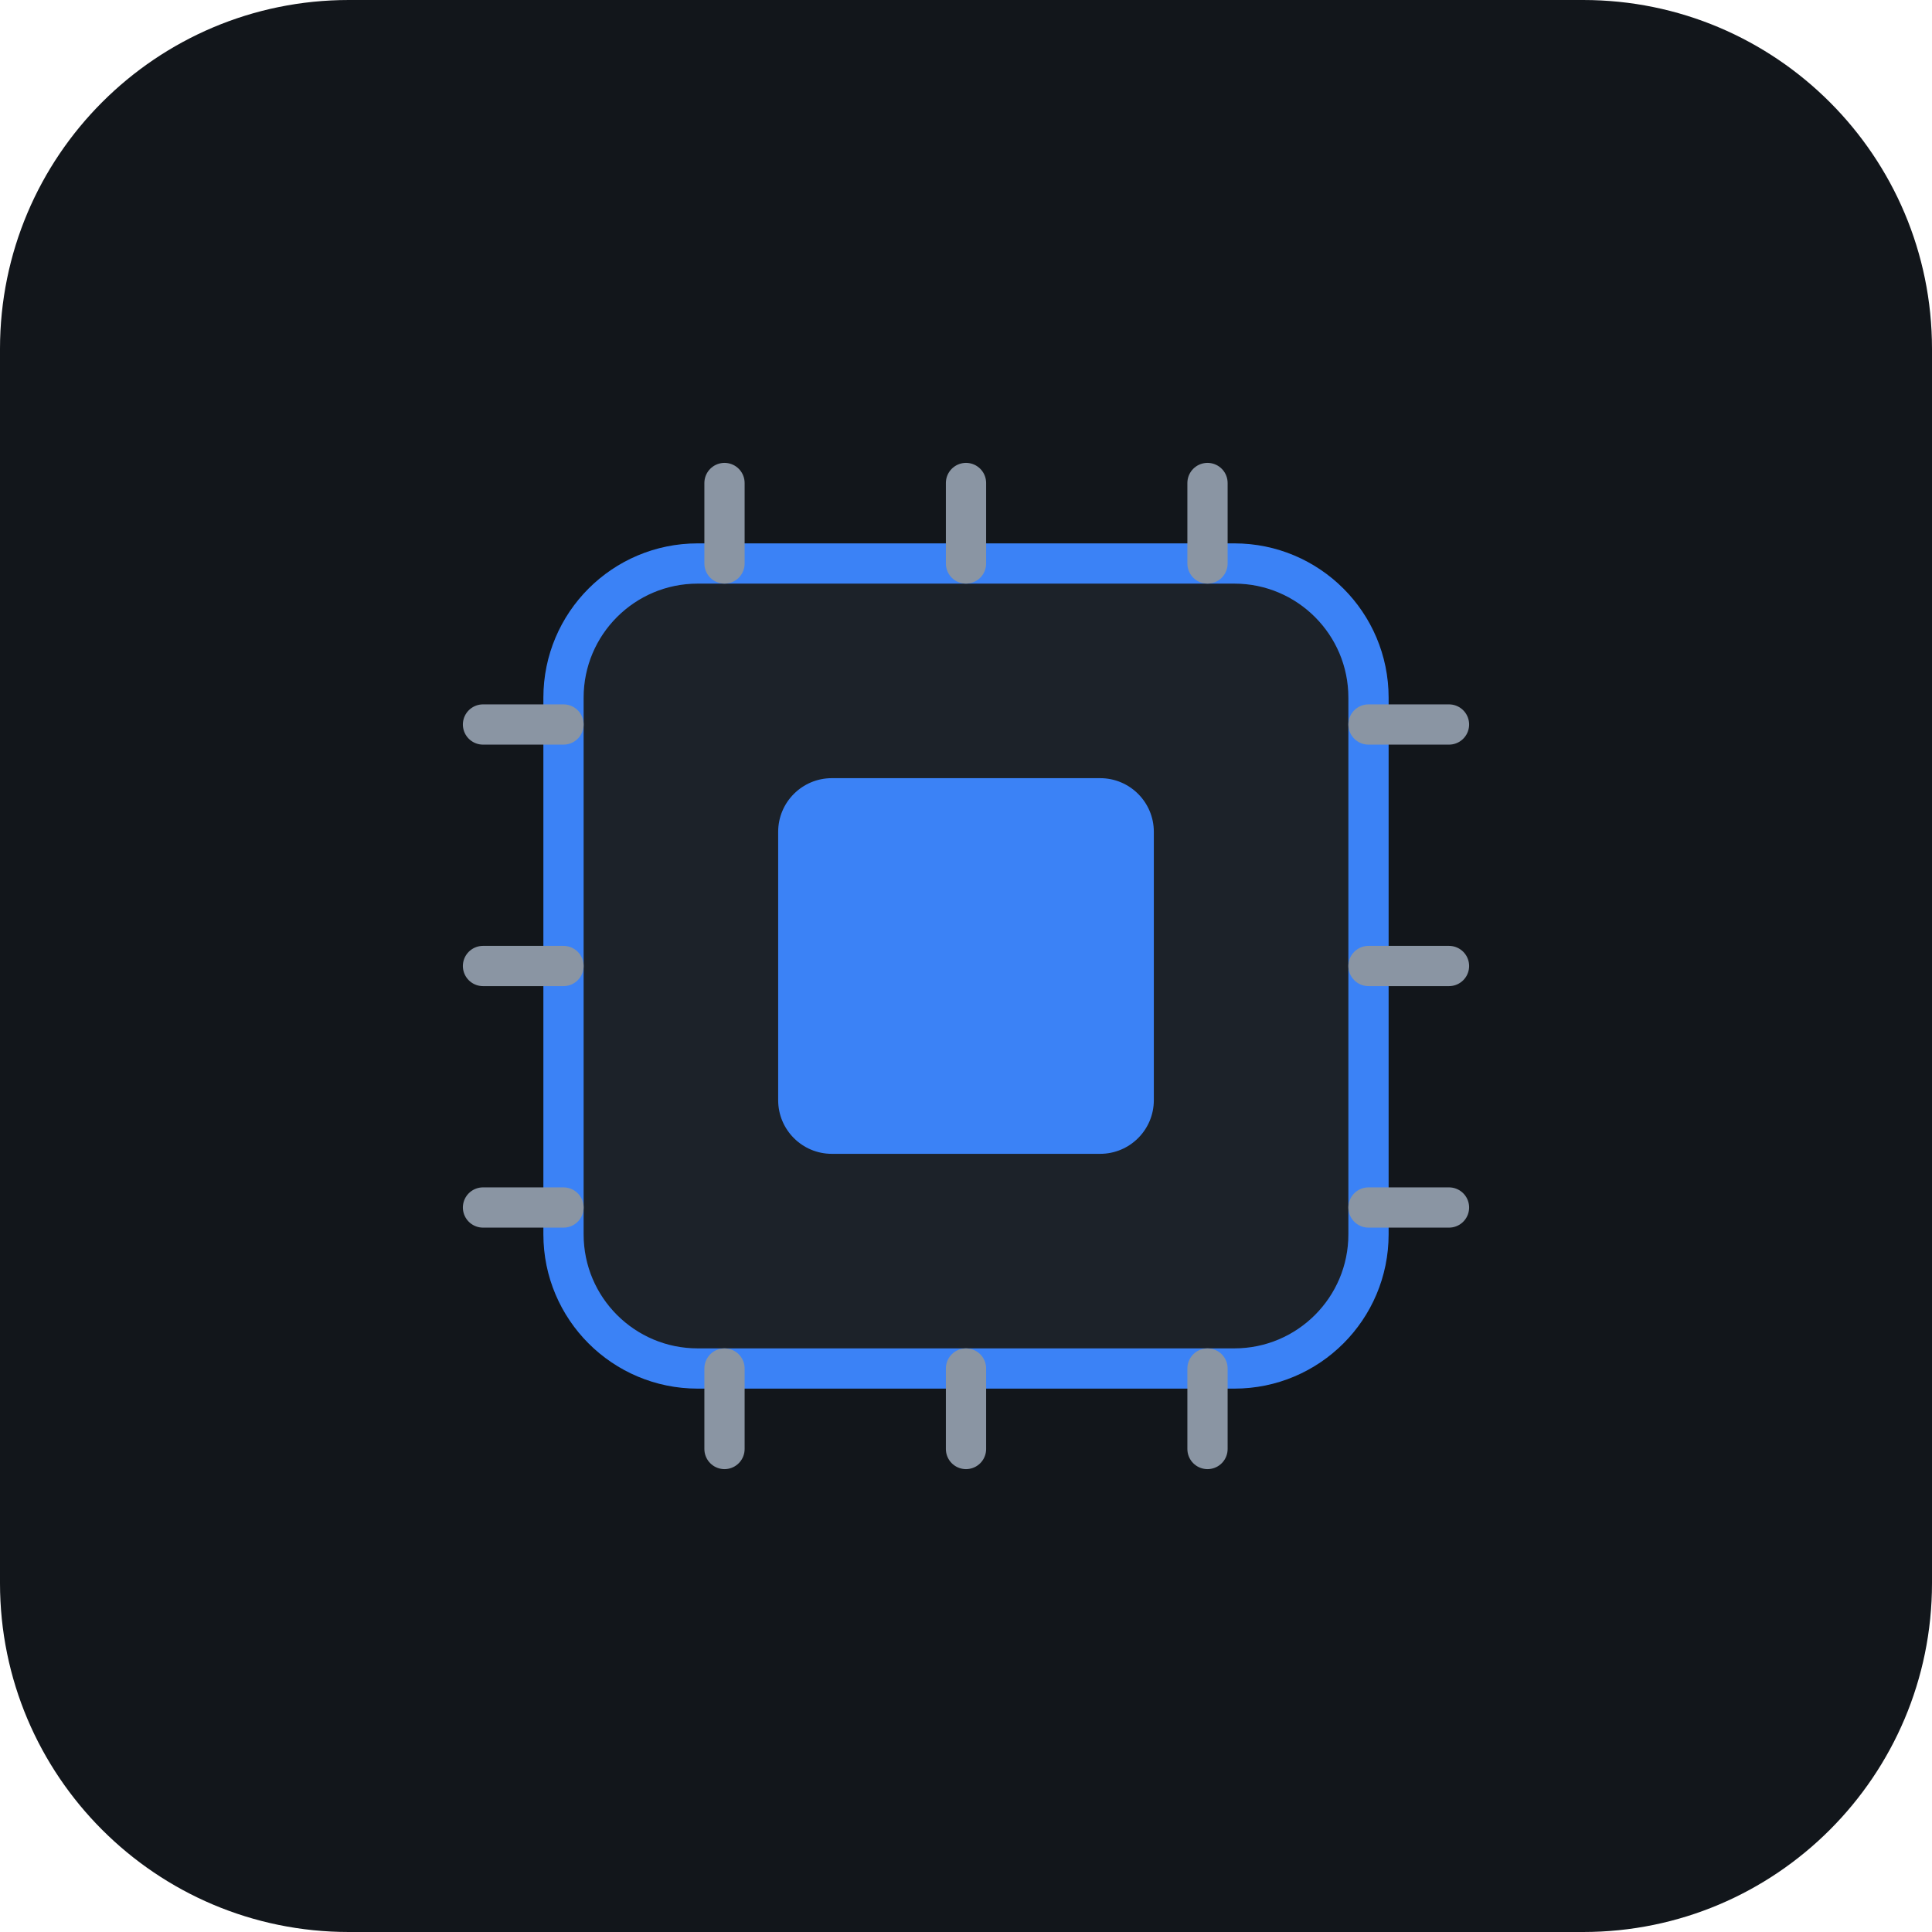
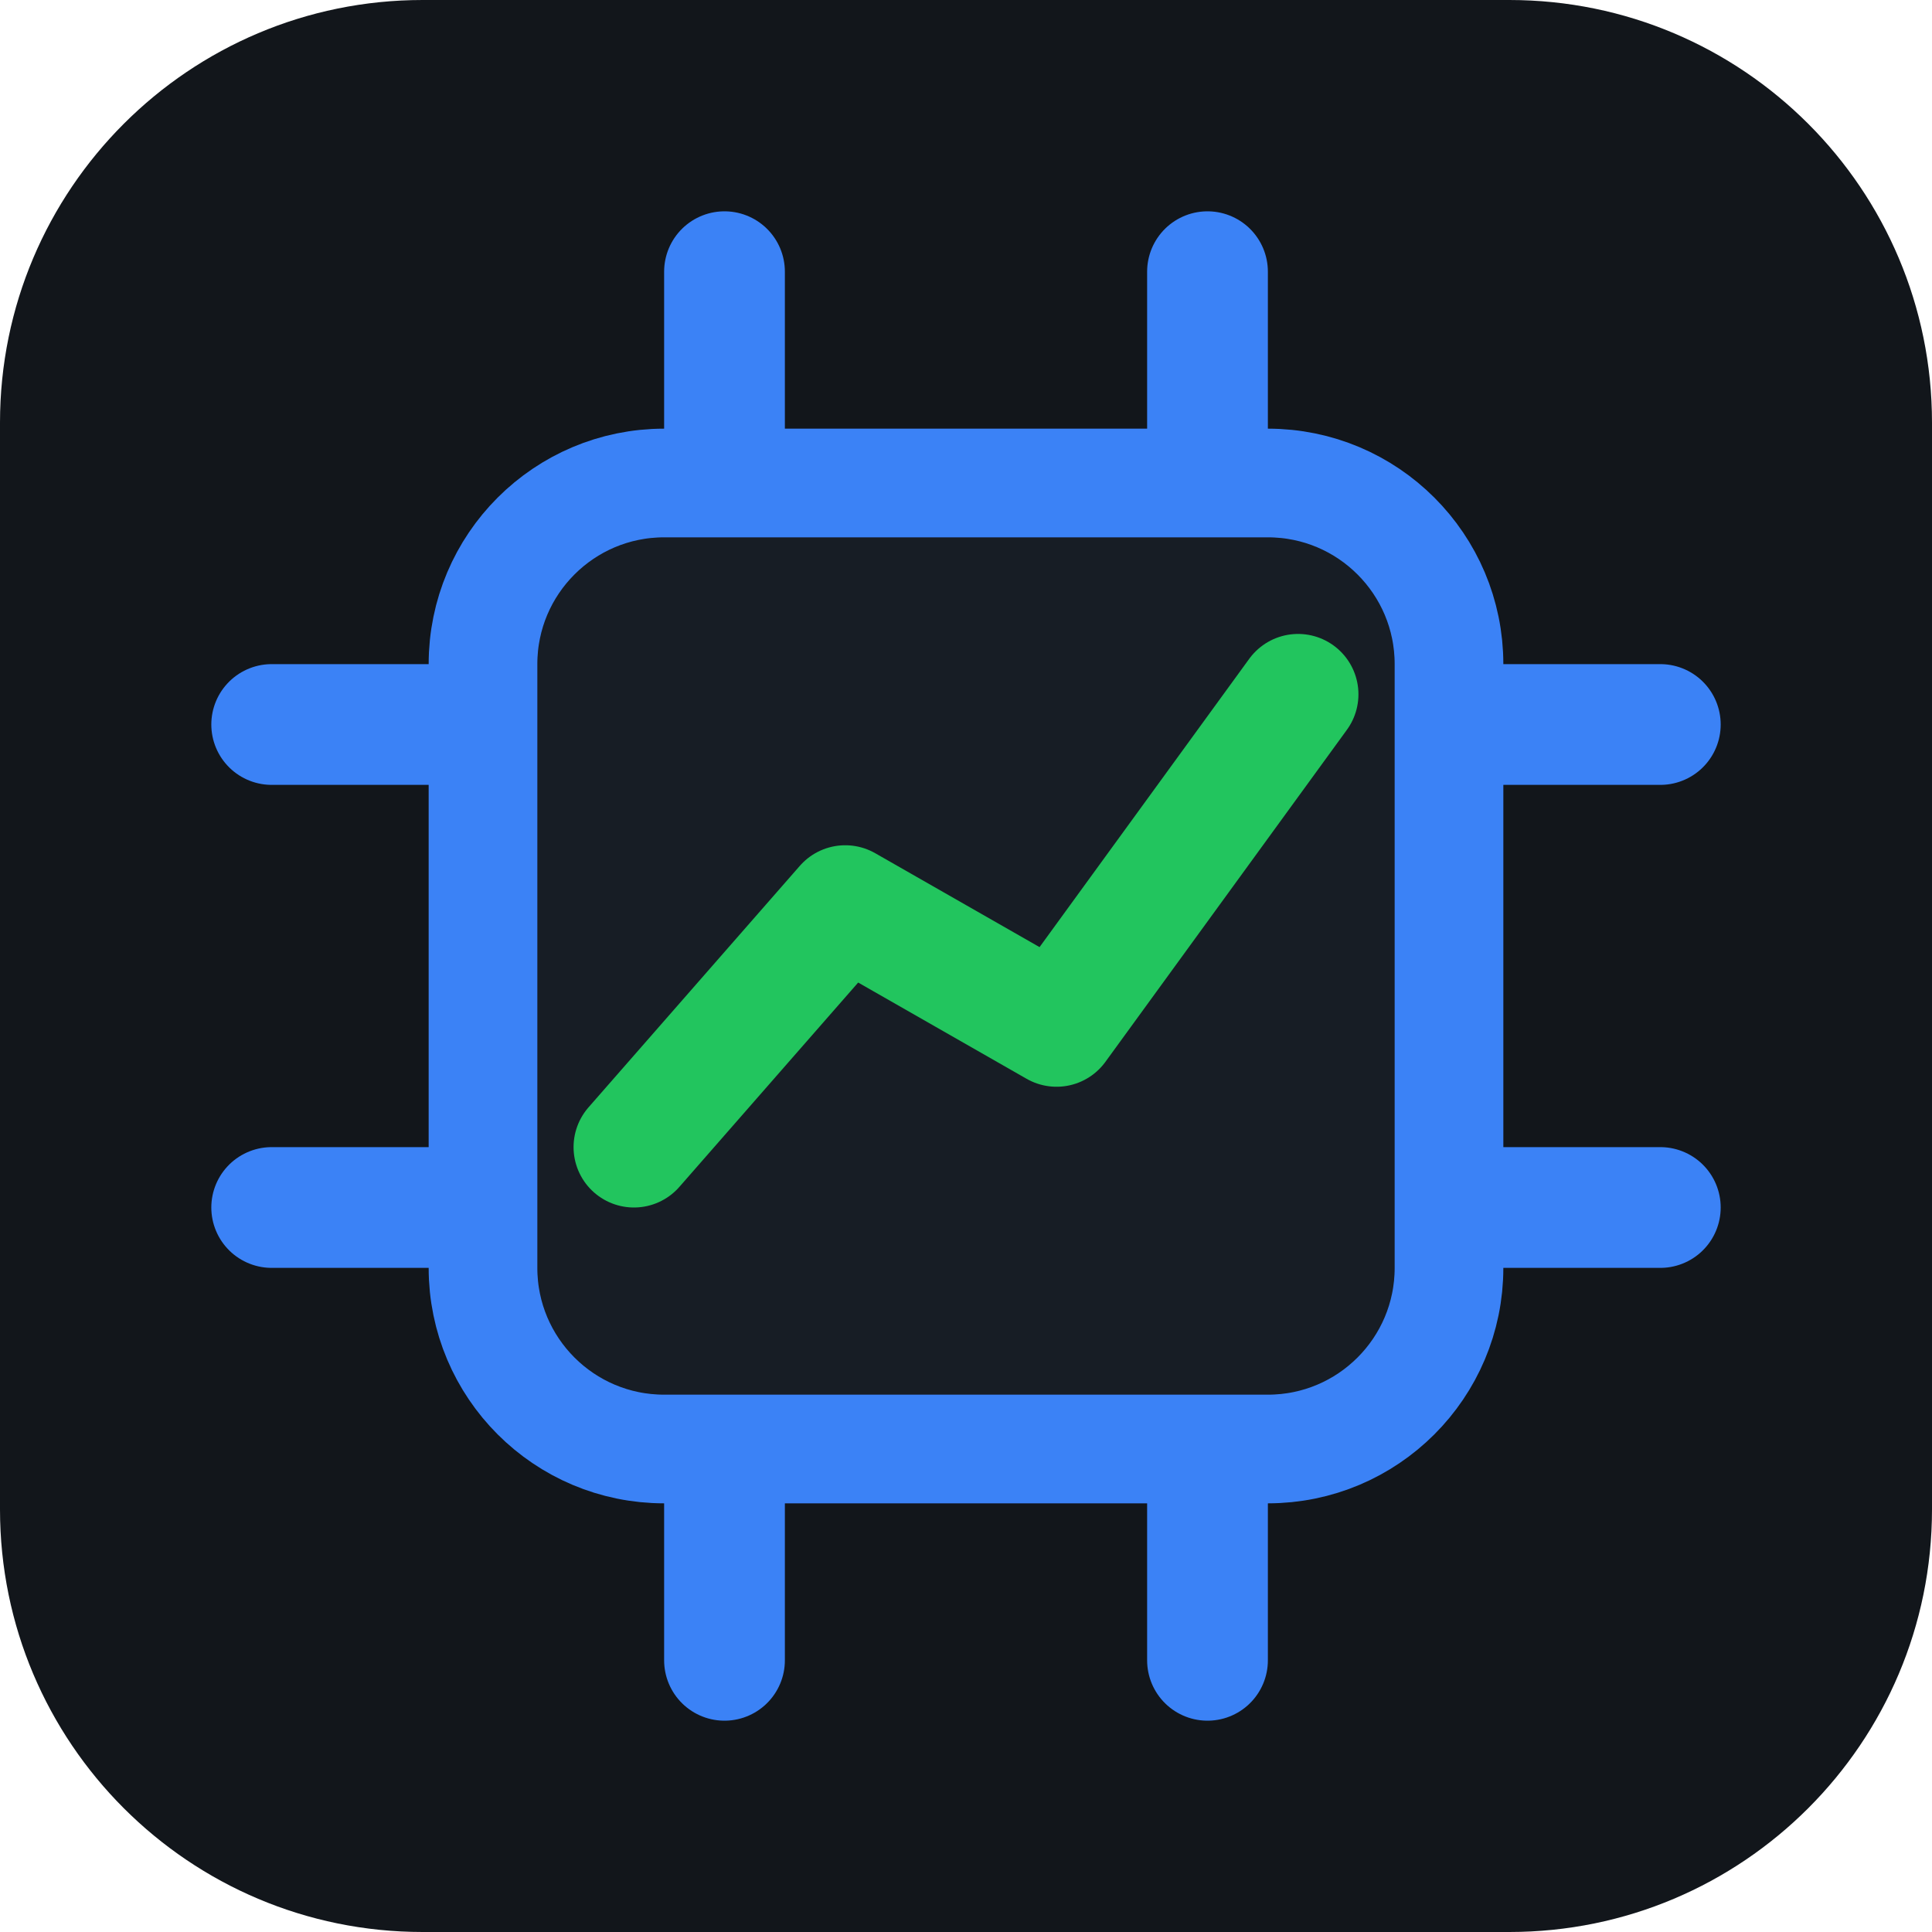
- <svg xmlns="http://www.w3.org/2000/svg" width="288" height="288" viewBox="0 0 288 288">
-   <rect width="288" height="288" rx="52" fill="#12161b" />
-   <rect x="84" y="84" width="120" height="120" rx="20" fill="#1c2229" stroke="#3b82f6" stroke-width="6" />
-   <rect x="116" y="116" width="56" height="56" rx="8" fill="#3b82f6" />
-   <g stroke="#8a95a3" stroke-width="6" stroke-linecap="round">
-     <line x1="108" y1="72" x2="108" y2="84" />
-     <line x1="144" y1="72" x2="144" y2="84" />
-     <line x1="180" y1="72" x2="180" y2="84" />
-     <line x1="108" y1="204" x2="108" y2="216" />
-     <line x1="144" y1="204" x2="144" y2="216" />
-     <line x1="180" y1="204" x2="180" y2="216" />
-     <line x1="72" y1="108" x2="84" y2="108" />
-     <line x1="72" y1="144" x2="84" y2="144" />
-     <line x1="72" y1="180" x2="84" y2="180" />
-     <line x1="204" y1="108" x2="216" y2="108" />
-     <line x1="204" y1="144" x2="216" y2="144" />
-     <line x1="204" y1="180" x2="216" y2="180" />
+ <svg xmlns="http://www.w3.org/2000/svg" width="288" height="288" viewBox="0 0 32 32">
+   <rect width="32" height="32" rx="7" fill="#12161b" />
+   <g stroke="#3b82f6" stroke-width="2" stroke-linecap="round">
+     <line x1="12" y1="4.5" x2="12" y2="8" />
+     <line x1="20" y1="4.5" x2="20" y2="8" />
+     <line x1="12" y1="24" x2="12" y2="27.5" />
+     <line x1="20" y1="24" x2="20" y2="27.5" />
+     <line x1="4.5" y1="12" x2="8" y2="12" />
+     <line x1="4.5" y1="20" x2="8" y2="20" />
+     <line x1="24" y1="12" x2="27.5" y2="12" />
+     <line x1="24" y1="20" x2="27.5" y2="20" />
  </g>
+   <rect x="8" y="8" width="16" height="16" rx="3" fill="#171d25" stroke="#3b82f6" stroke-width="1.8" />
+   <polyline points="10.5,19 14,15 17.5,17 21.5,11.5" fill="none" stroke="#22c55e" stroke-width="2" stroke-linecap="round" stroke-linejoin="round" />
</svg>
